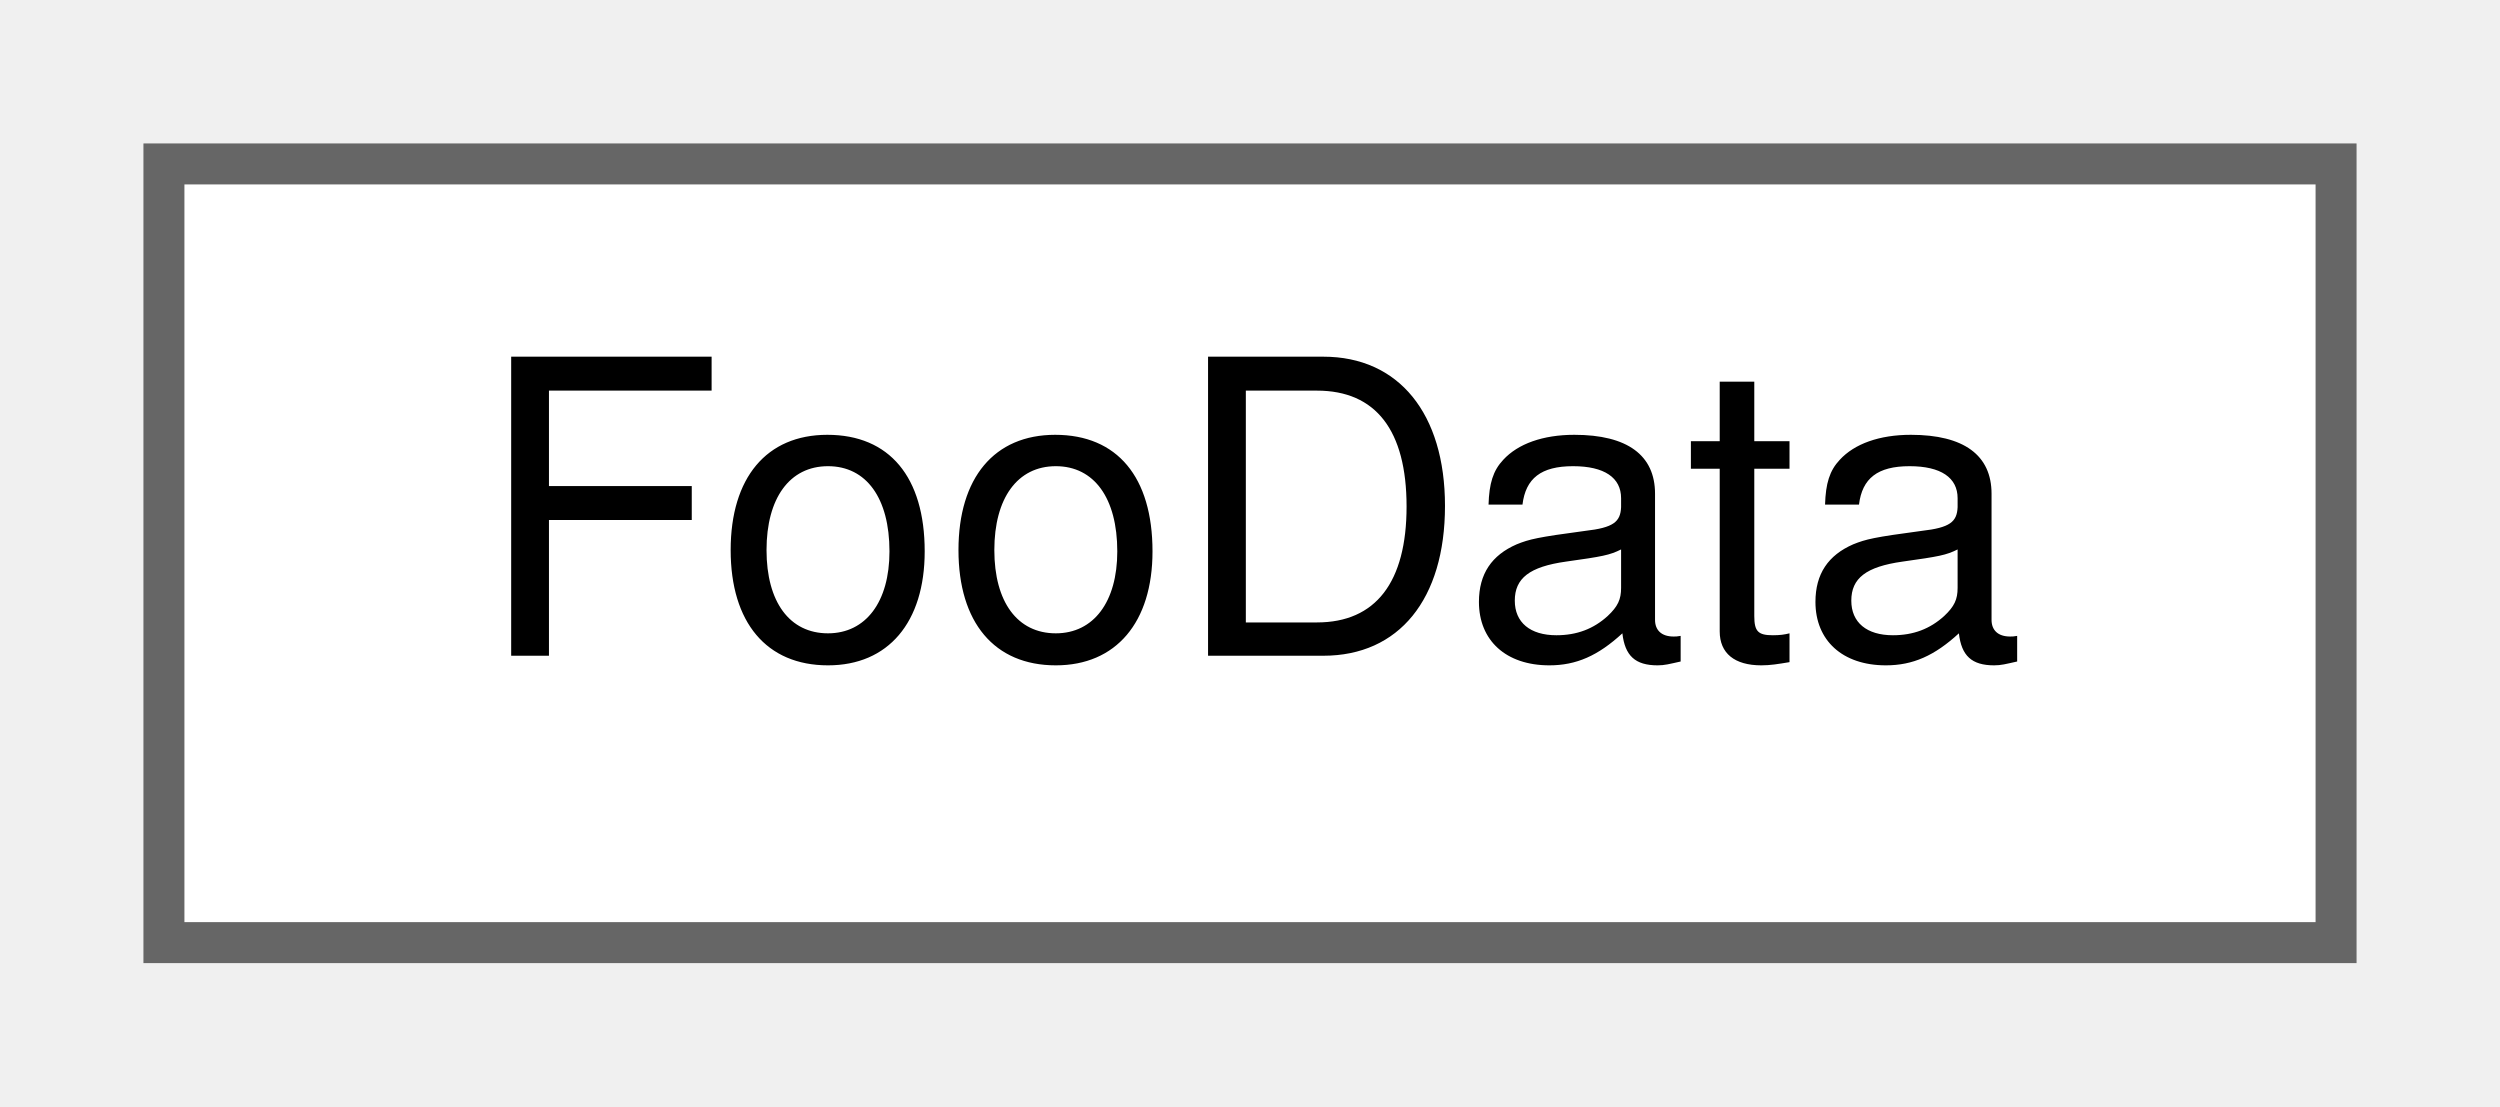
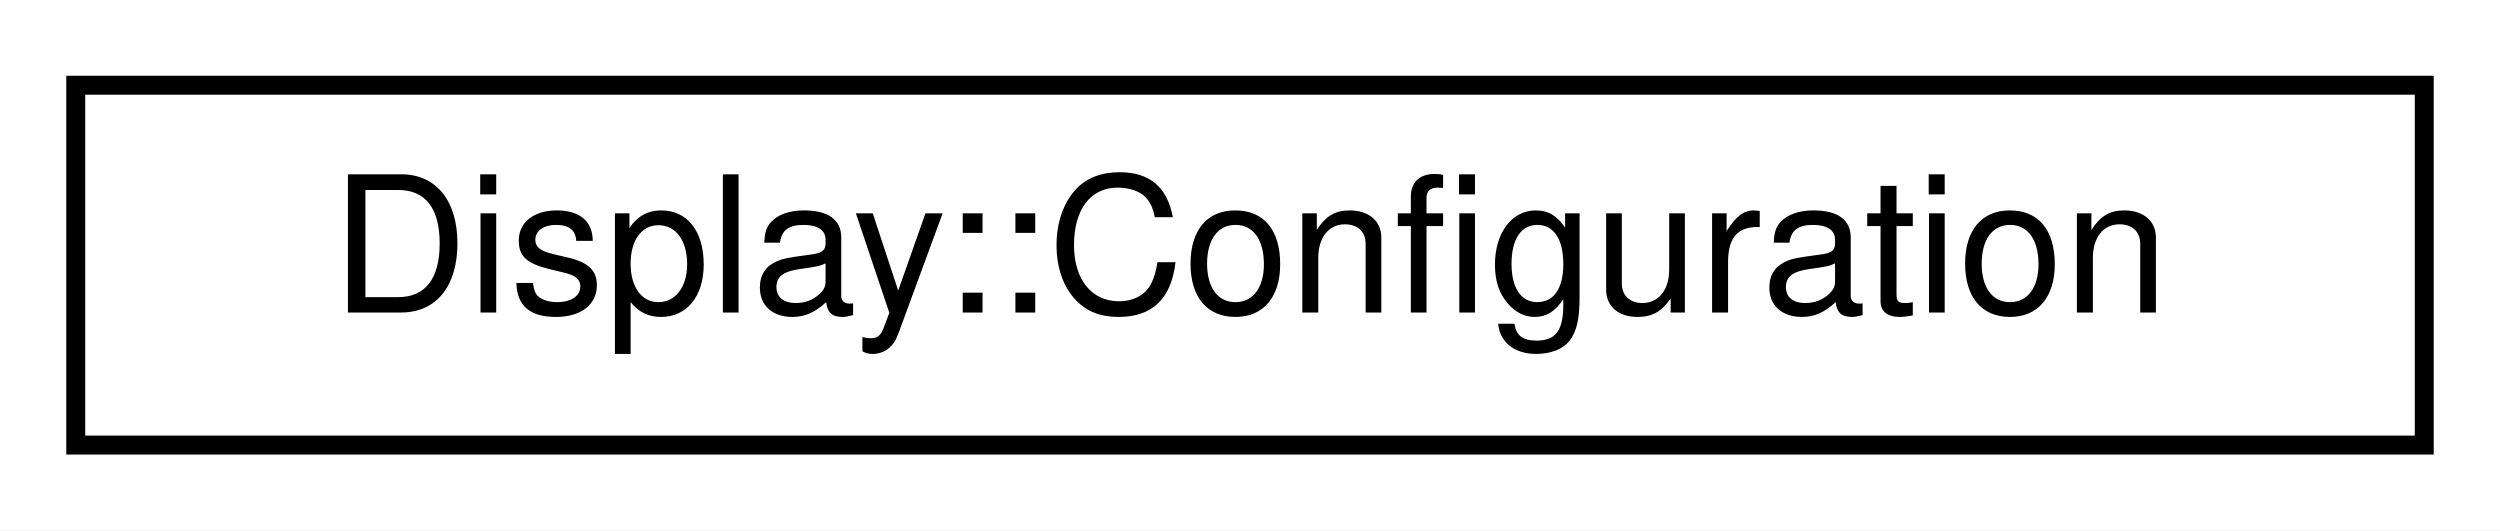
- <svg xmlns="http://www.w3.org/2000/svg" xmlns:xlink="http://www.w3.org/1999/xlink" width="61pt" height="27pt" viewBox="0.00 0.00 61.00 27.00">
-   <g id="graph0" class="graph" transform="scale(1 1) rotate(0) translate(4 23)">
+ <svg xmlns="http://www.w3.org/2000/svg" xmlns:xlink="http://www.w3.org/1999/xlink" width="132pt" height="28pt" viewBox="0.00 0.00 132.00 28.00">
+   <g id="graph0" class="graph" transform="scale(1 1) rotate(0) translate(4 24)">
+     <polygon fill="white" stroke="transparent" points="-4,4 -4,-24 128,-24 128,4 -4,4" />
    <g id="node1" class="node">
      <g id="a_node1">
-         <a xlink:href="structFooData.xhtml" target="_top" xlink:title=" ">
-           <polygon fill="white" stroke="#666666" points="53,-19 0,-19 0,0 53,0 53,-19" />
-           <text text-anchor="middle" x="26.5" y="-7" font-family="Helvetica,sans-Serif" font-size="10.00">FooData</text>
+         <a xlink:href="structDisplay_1_1Configuration.xhtml" target="_top" xlink:title=" ">
+           <polygon fill="white" stroke="black" points="0,-0.5 0,-19.5 124,-19.5 124,-0.5 0,-0.5" />
+           <text text-anchor="middle" x="62" y="-7.5" font-family="Helvetica,sans-Serif" font-size="10.00">Display::Configuration</text>
        </a>
      </g>
    </g>
  </g>
</svg>
